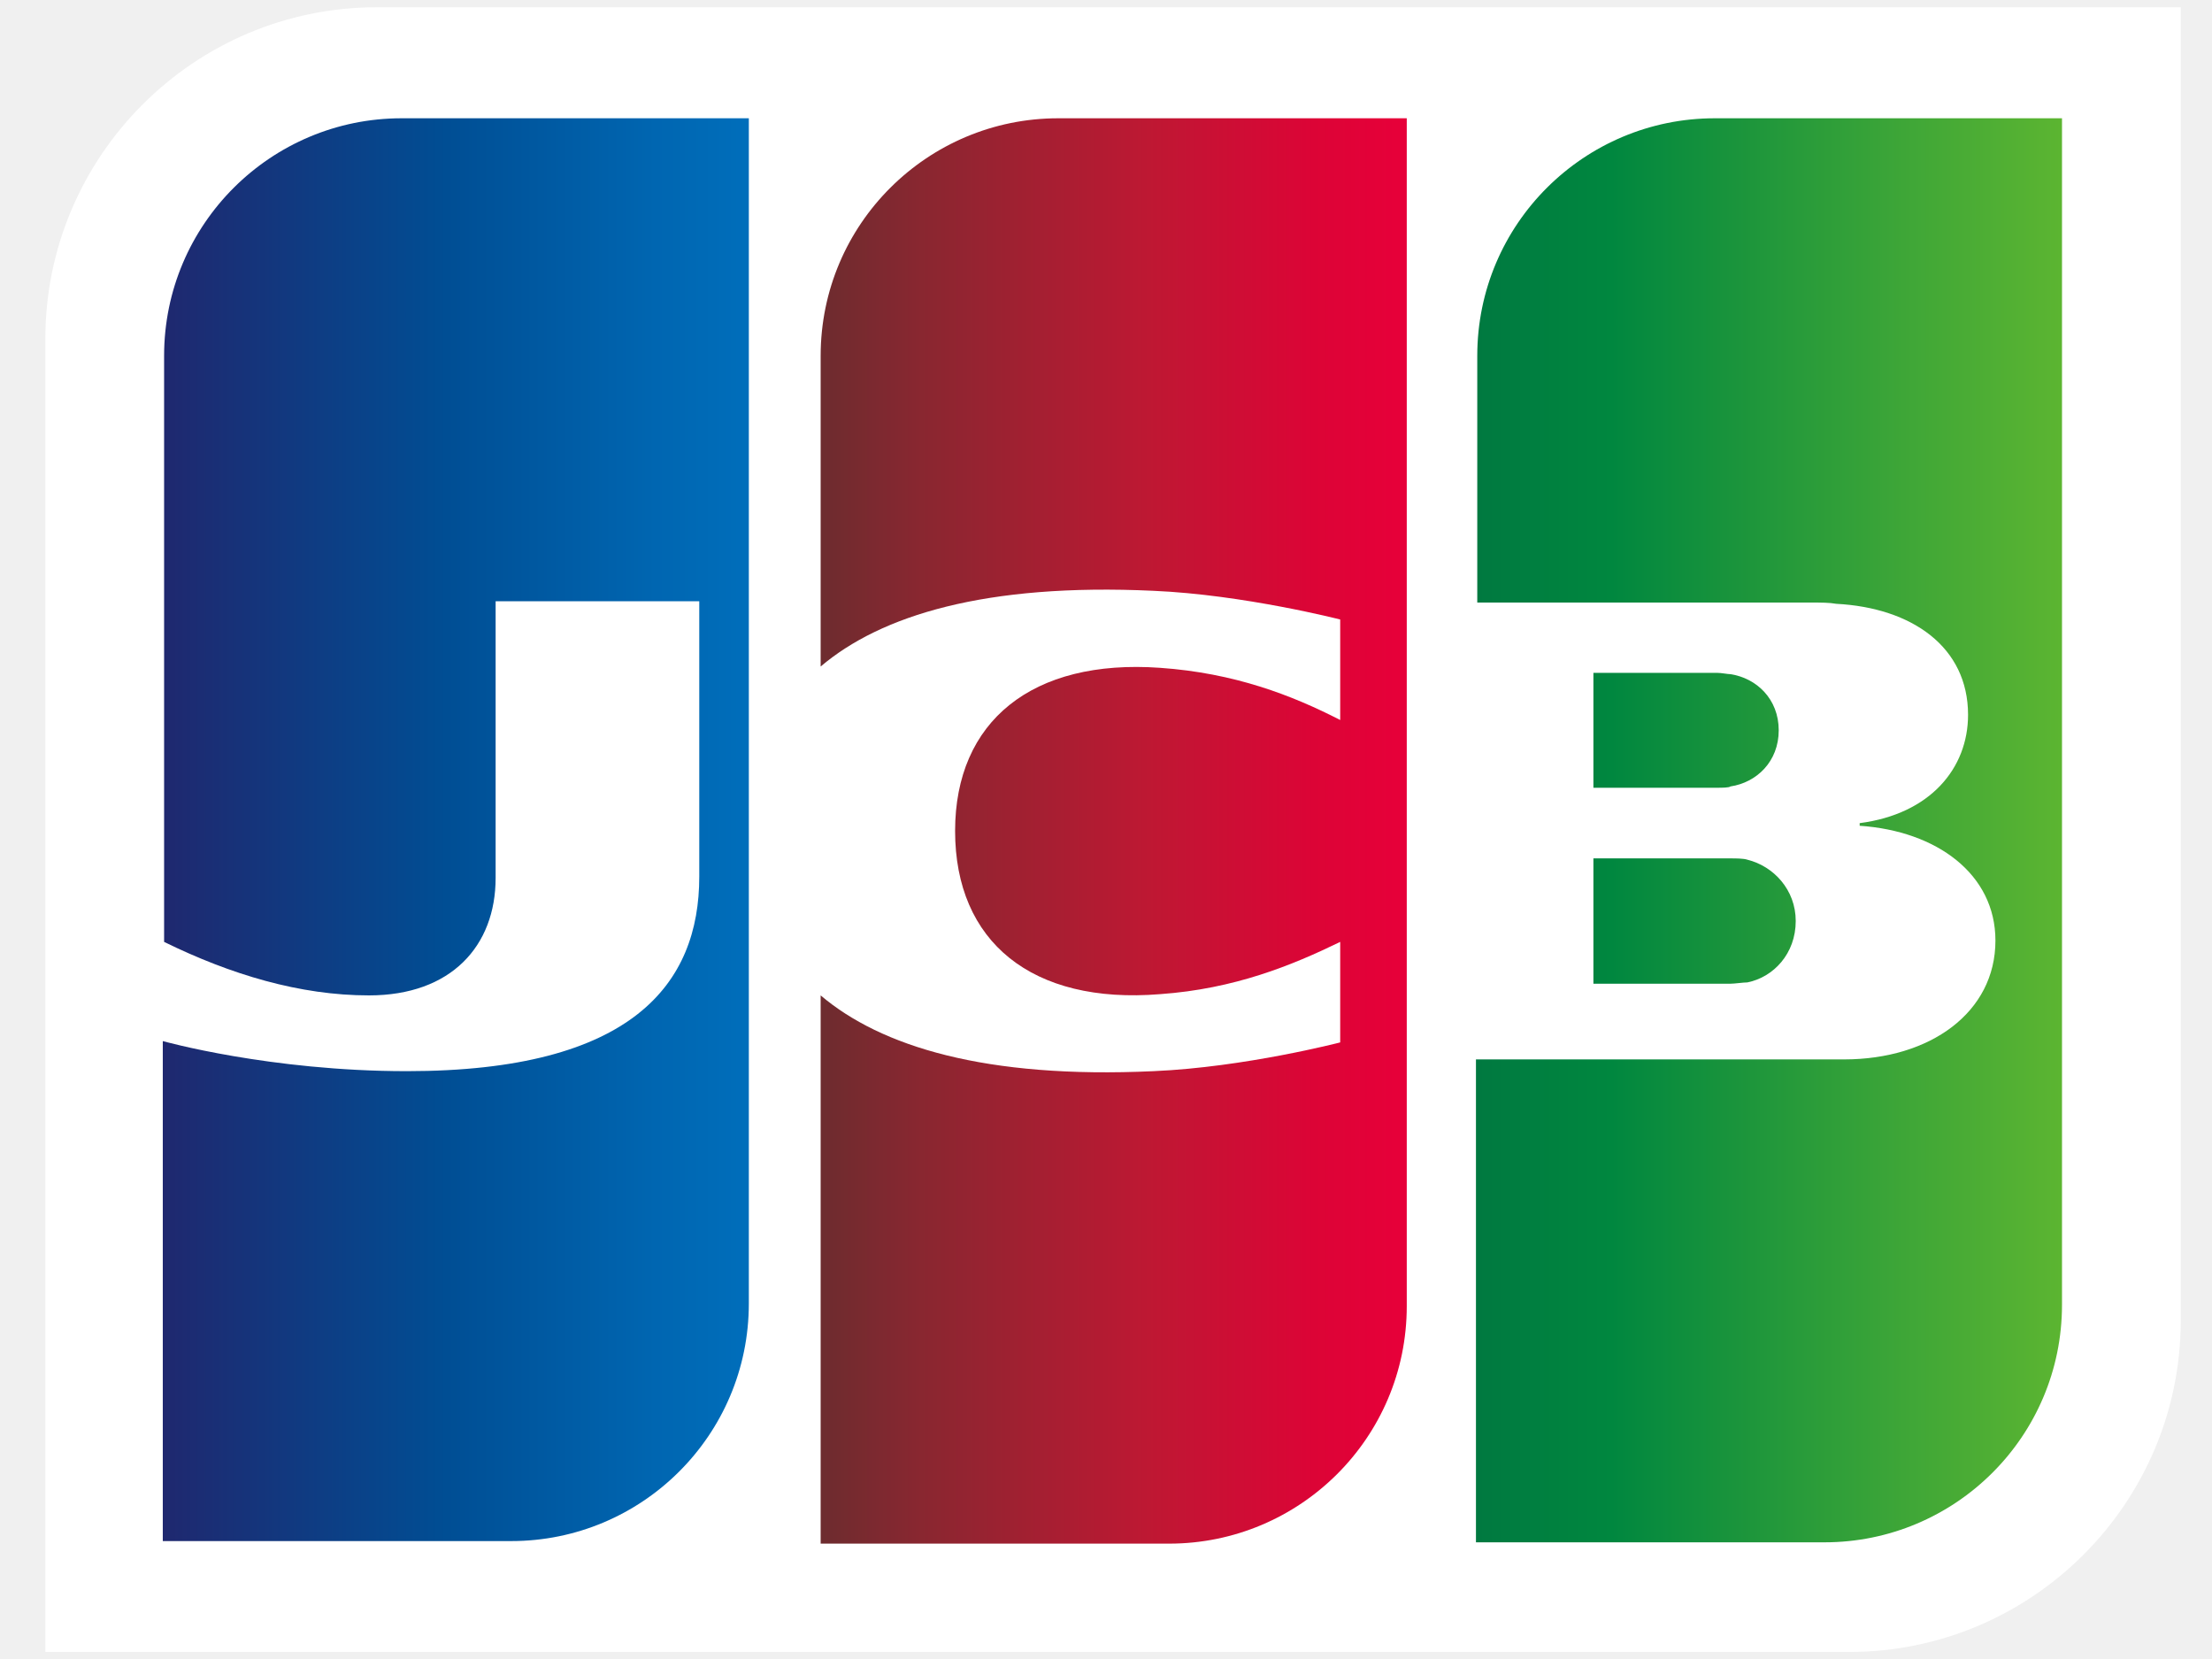
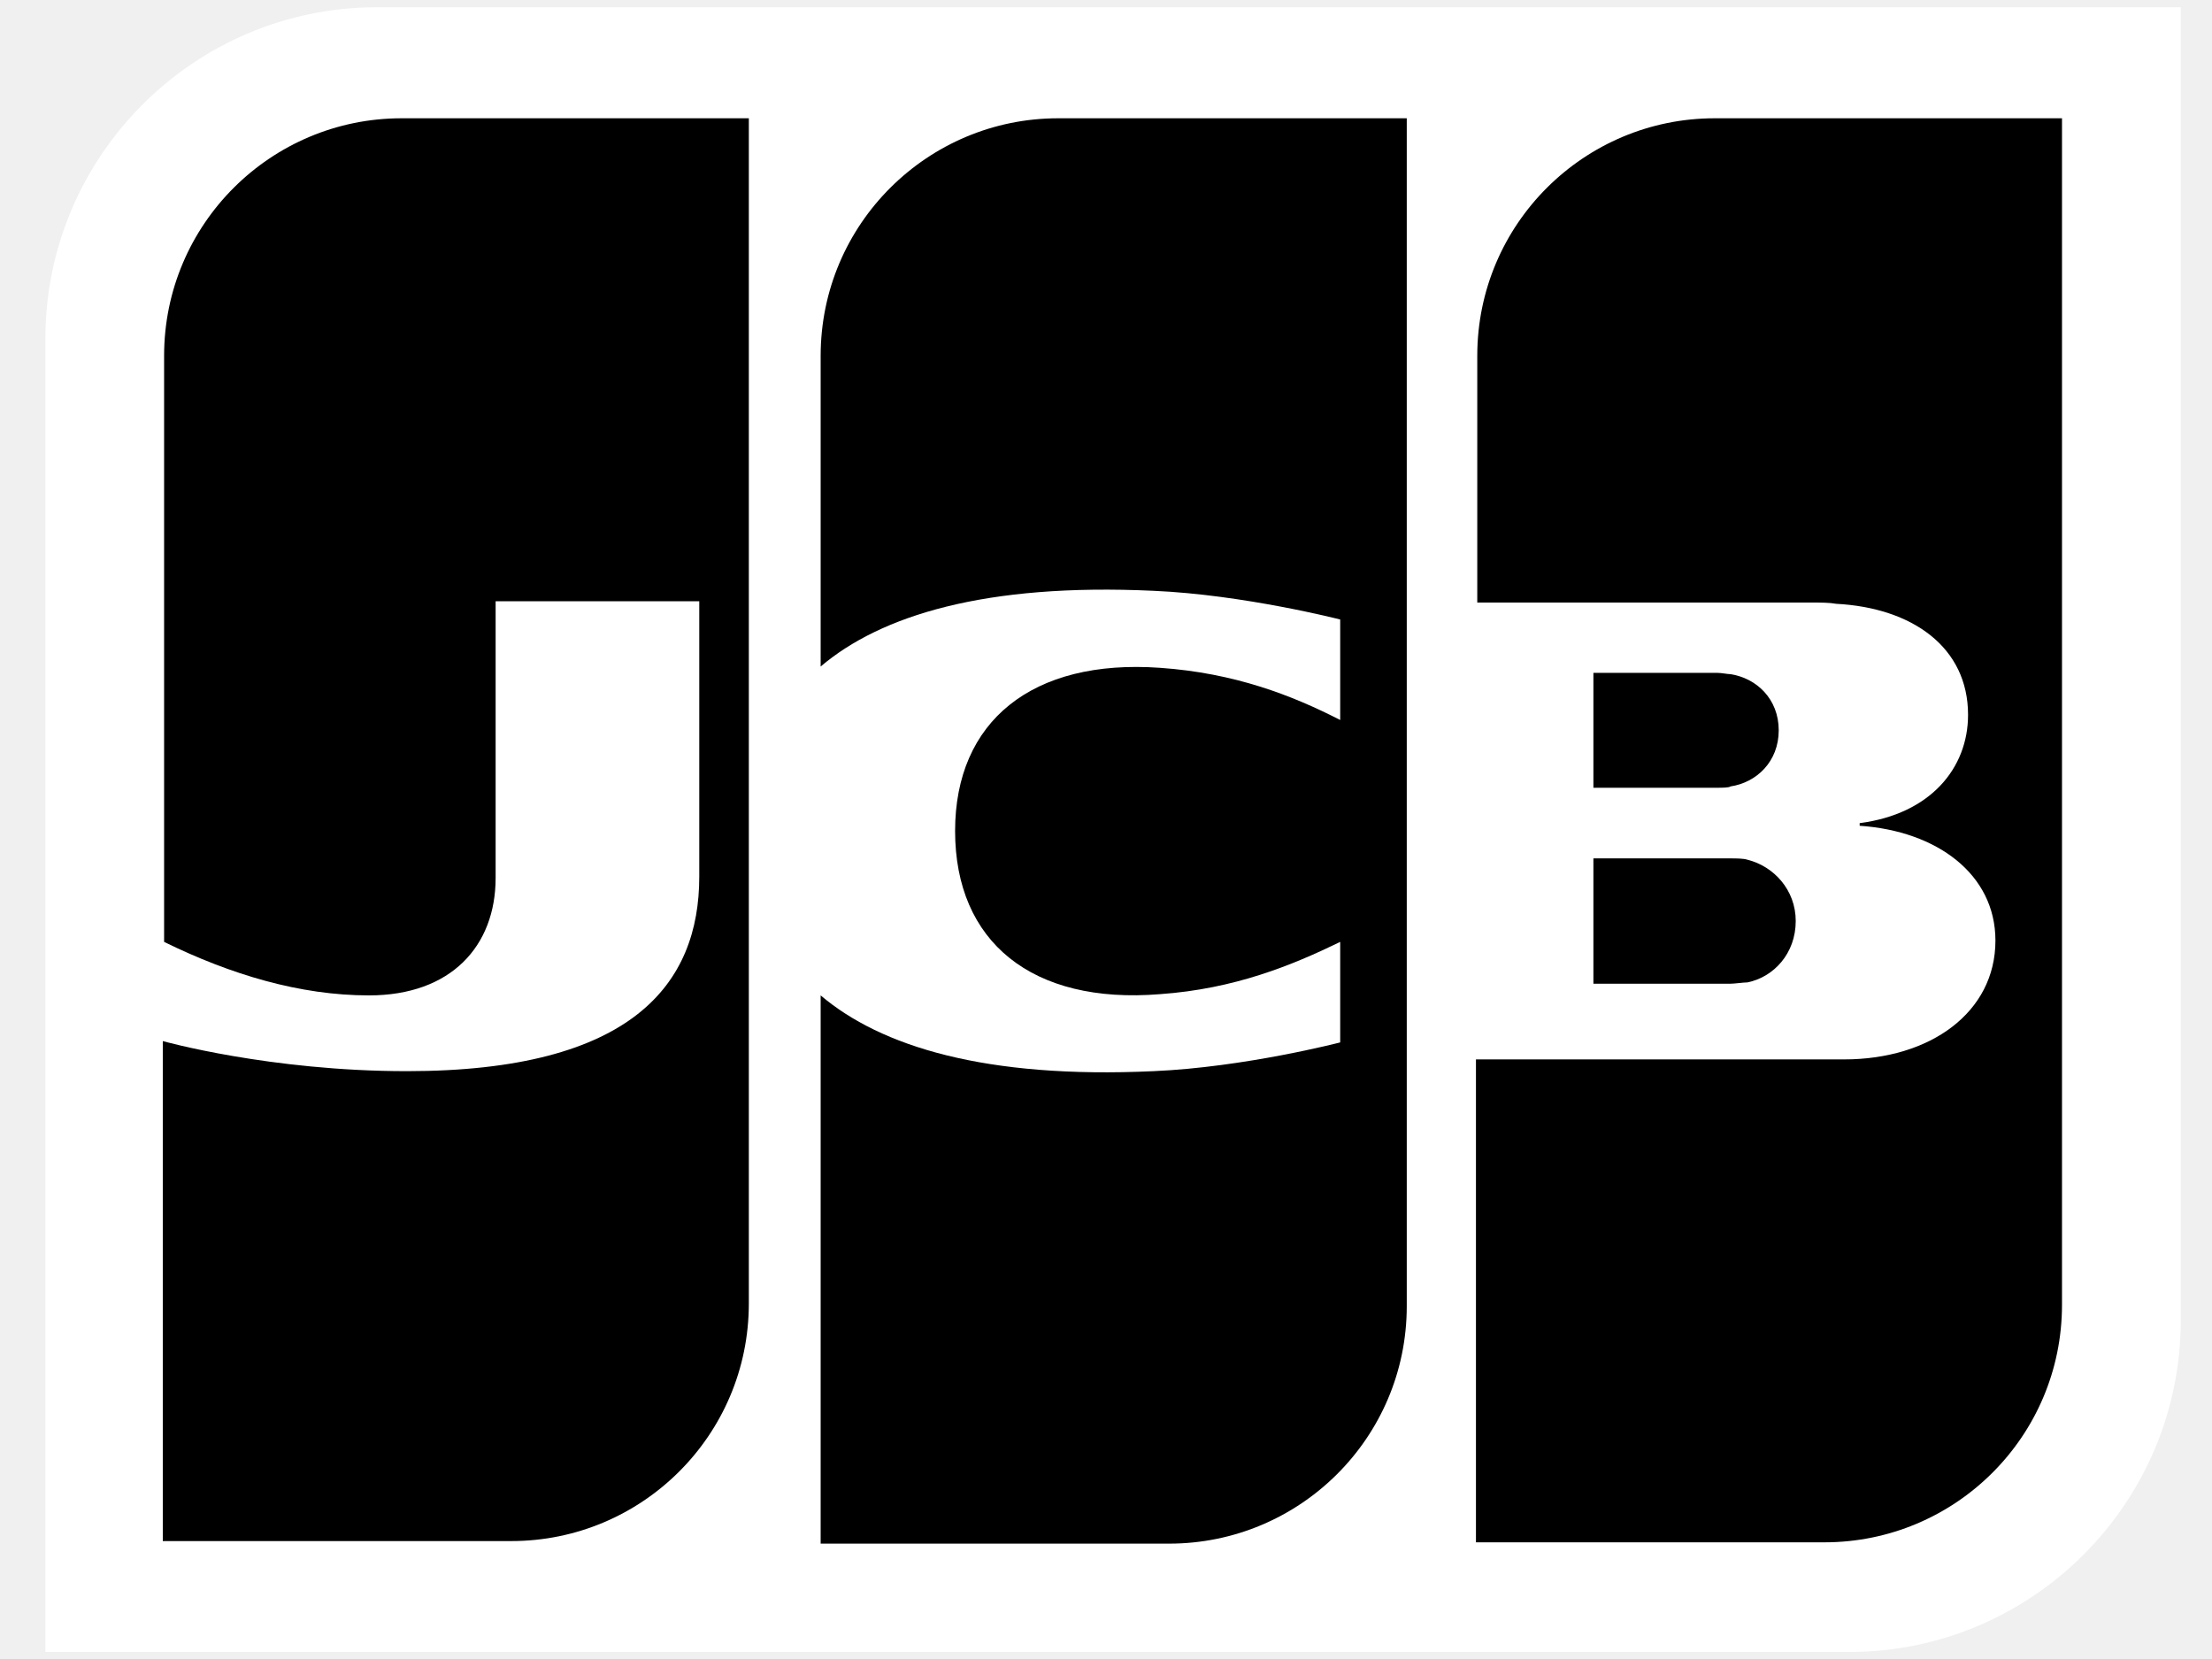
<svg xmlns="http://www.w3.org/2000/svg" width="32" height="24" viewBox="0 0 32 24" fill="none">
  <g clip-path="url(#clip0_21817_22239)">
    <path d="M31.548 19.102C31.548 21.745 29.395 23.898 26.752 23.898H0.656V4.902C0.656 2.258 2.808 0.105 5.452 0.105H31.548V19.102Z" fill="white" />
    <path d="M23.051 14.231H25.034C25.09 14.231 25.223 14.212 25.279 14.212C25.657 14.136 25.978 13.796 25.978 13.324C25.978 12.871 25.657 12.531 25.279 12.437C25.223 12.418 25.109 12.418 25.034 12.418H23.051V14.231Z" fill="url(#paint0_linear_21817_22239)" />
    <path d="M24.807 1.711C22.919 1.711 21.371 3.24 21.371 5.148V8.717H26.224C26.337 8.717 26.469 8.717 26.564 8.735C27.659 8.792 28.471 9.359 28.471 10.341C28.471 11.115 27.923 11.776 26.903 11.908V11.946C28.017 12.021 28.867 12.644 28.867 13.607C28.867 14.646 27.923 15.326 26.677 15.326H21.352V22.312H26.394C28.282 22.312 29.83 20.783 29.83 18.876V1.711H24.807Z" fill="url(#paint1_linear_21817_22239)" />
    <path d="M25.732 10.565C25.732 10.112 25.411 9.81 25.034 9.753C24.996 9.753 24.902 9.734 24.845 9.734H23.051V11.396H24.845C24.902 11.396 25.015 11.396 25.034 11.377C25.411 11.321 25.732 11.018 25.732 10.565Z" fill="url(#paint2_linear_21817_22239)" />
    <path d="M5.81 1.711C3.922 1.711 2.374 3.24 2.374 5.148V13.626C3.337 14.098 4.337 14.4 5.338 14.4C6.528 14.4 7.17 13.683 7.17 12.701V8.698H10.116V12.682C10.116 14.23 9.153 15.496 5.886 15.496C3.903 15.496 2.355 15.061 2.355 15.061V22.294H7.397C9.285 22.294 10.833 20.764 10.833 18.857V1.711H5.81Z" fill="url(#paint3_linear_21817_22239)" />
    <path d="M15.309 1.711C13.421 1.711 11.872 3.24 11.872 5.148V9.642C12.741 8.905 14.252 8.433 16.688 8.547C17.99 8.603 19.388 8.962 19.388 8.962V10.416C18.689 10.057 17.858 9.736 16.782 9.661C14.931 9.529 13.817 10.435 13.817 12.021C13.817 13.626 14.931 14.533 16.782 14.382C17.858 14.306 18.689 13.966 19.388 13.626V15.08C19.388 15.08 18.009 15.439 16.688 15.496C14.252 15.609 12.741 15.137 11.872 14.4V22.331H16.914C18.802 22.331 20.351 20.802 20.351 18.895V1.711H15.309Z" fill="url(#paint4_linear_21817_22239)" />
  </g>
  <defs>
    <linearGradient id="paint0_linear_21817_22239" x1="21.367" y1="13.327" x2="29.853" y2="13.327" gradientUnits="userSpaceOnUse">
-       <stop stop-color="#007940" />
-       <stop offset="0.229" stop-color="#00873F" />
-       <stop offset="0.743" stop-color="#40A737" />
-       <stop offset="1" stop-color="#5CB531" />
+       <stop stopColor="#007940" />
+       <stop offset="0.229" stopColor="#00873F" />
+       <stop offset="0.743" stopColor="#40A737" />
+       <stop offset="1" stopColor="#5CB531" />
    </linearGradient>
    <linearGradient id="paint1_linear_21817_22239" x1="21.367" y1="12.003" x2="29.854" y2="12.003" gradientUnits="userSpaceOnUse">
-       <stop stop-color="#007940" />
-       <stop offset="0.229" stop-color="#00873F" />
-       <stop offset="0.743" stop-color="#40A737" />
-       <stop offset="1" stop-color="#5CB531" />
+       <stop stopColor="#007940" />
+       <stop offset="0.229" stopColor="#00873F" />
+       <stop offset="0.743" stopColor="#40A737" />
+       <stop offset="1" stopColor="#5CB531" />
    </linearGradient>
    <linearGradient id="paint2_linear_21817_22239" x1="21.367" y1="10.563" x2="29.853" y2="10.563" gradientUnits="userSpaceOnUse">
-       <stop stop-color="#007940" />
-       <stop offset="0.229" stop-color="#00873F" />
-       <stop offset="0.743" stop-color="#40A737" />
-       <stop offset="1" stop-color="#5CB531" />
+       <stop stopColor="#007940" />
+       <stop offset="0.229" stopColor="#00873F" />
+       <stop offset="0.743" stopColor="#40A737" />
+       <stop offset="1" stopColor="#5CB531" />
    </linearGradient>
    <linearGradient id="paint3_linear_21817_22239" x1="2.37" y1="12.003" x2="10.986" y2="12.003" gradientUnits="userSpaceOnUse">
-       <stop stop-color="#1F286F" />
-       <stop offset="0.475" stop-color="#004E94" />
-       <stop offset="0.826" stop-color="#0066B1" />
-       <stop offset="1" stop-color="#006FBC" />
+       <stop stopColor="#1F286F" />
+       <stop offset="0.475" stopColor="#004E94" />
+       <stop offset="0.826" stopColor="#0066B1" />
+       <stop offset="1" stopColor="#006FBC" />
    </linearGradient>
    <linearGradient id="paint4_linear_21817_22239" x1="11.823" y1="12.003" x2="20.192" y2="12.003" gradientUnits="userSpaceOnUse">
-       <stop stop-color="#6C2C2F" />
-       <stop offset="0.173" stop-color="#882730" />
-       <stop offset="0.573" stop-color="#BE1833" />
-       <stop offset="0.859" stop-color="#DC0436" />
-       <stop offset="1" stop-color="#E60039" />
+       <stop stopColor="#6C2C2F" />
+       <stop offset="0.173" stopColor="#882730" />
+       <stop offset="0.573" stopColor="#BE1833" />
+       <stop offset="0.859" stopColor="#DC0436" />
+       <stop offset="1" stopColor="#E60039" />
    </linearGradient>
    <clipPath id="clip0_21817_22239">
      <rect width="31.1" height="24" fill="white" transform="translate(0.551758)" />
    </clipPath>
  </defs>
</svg>
